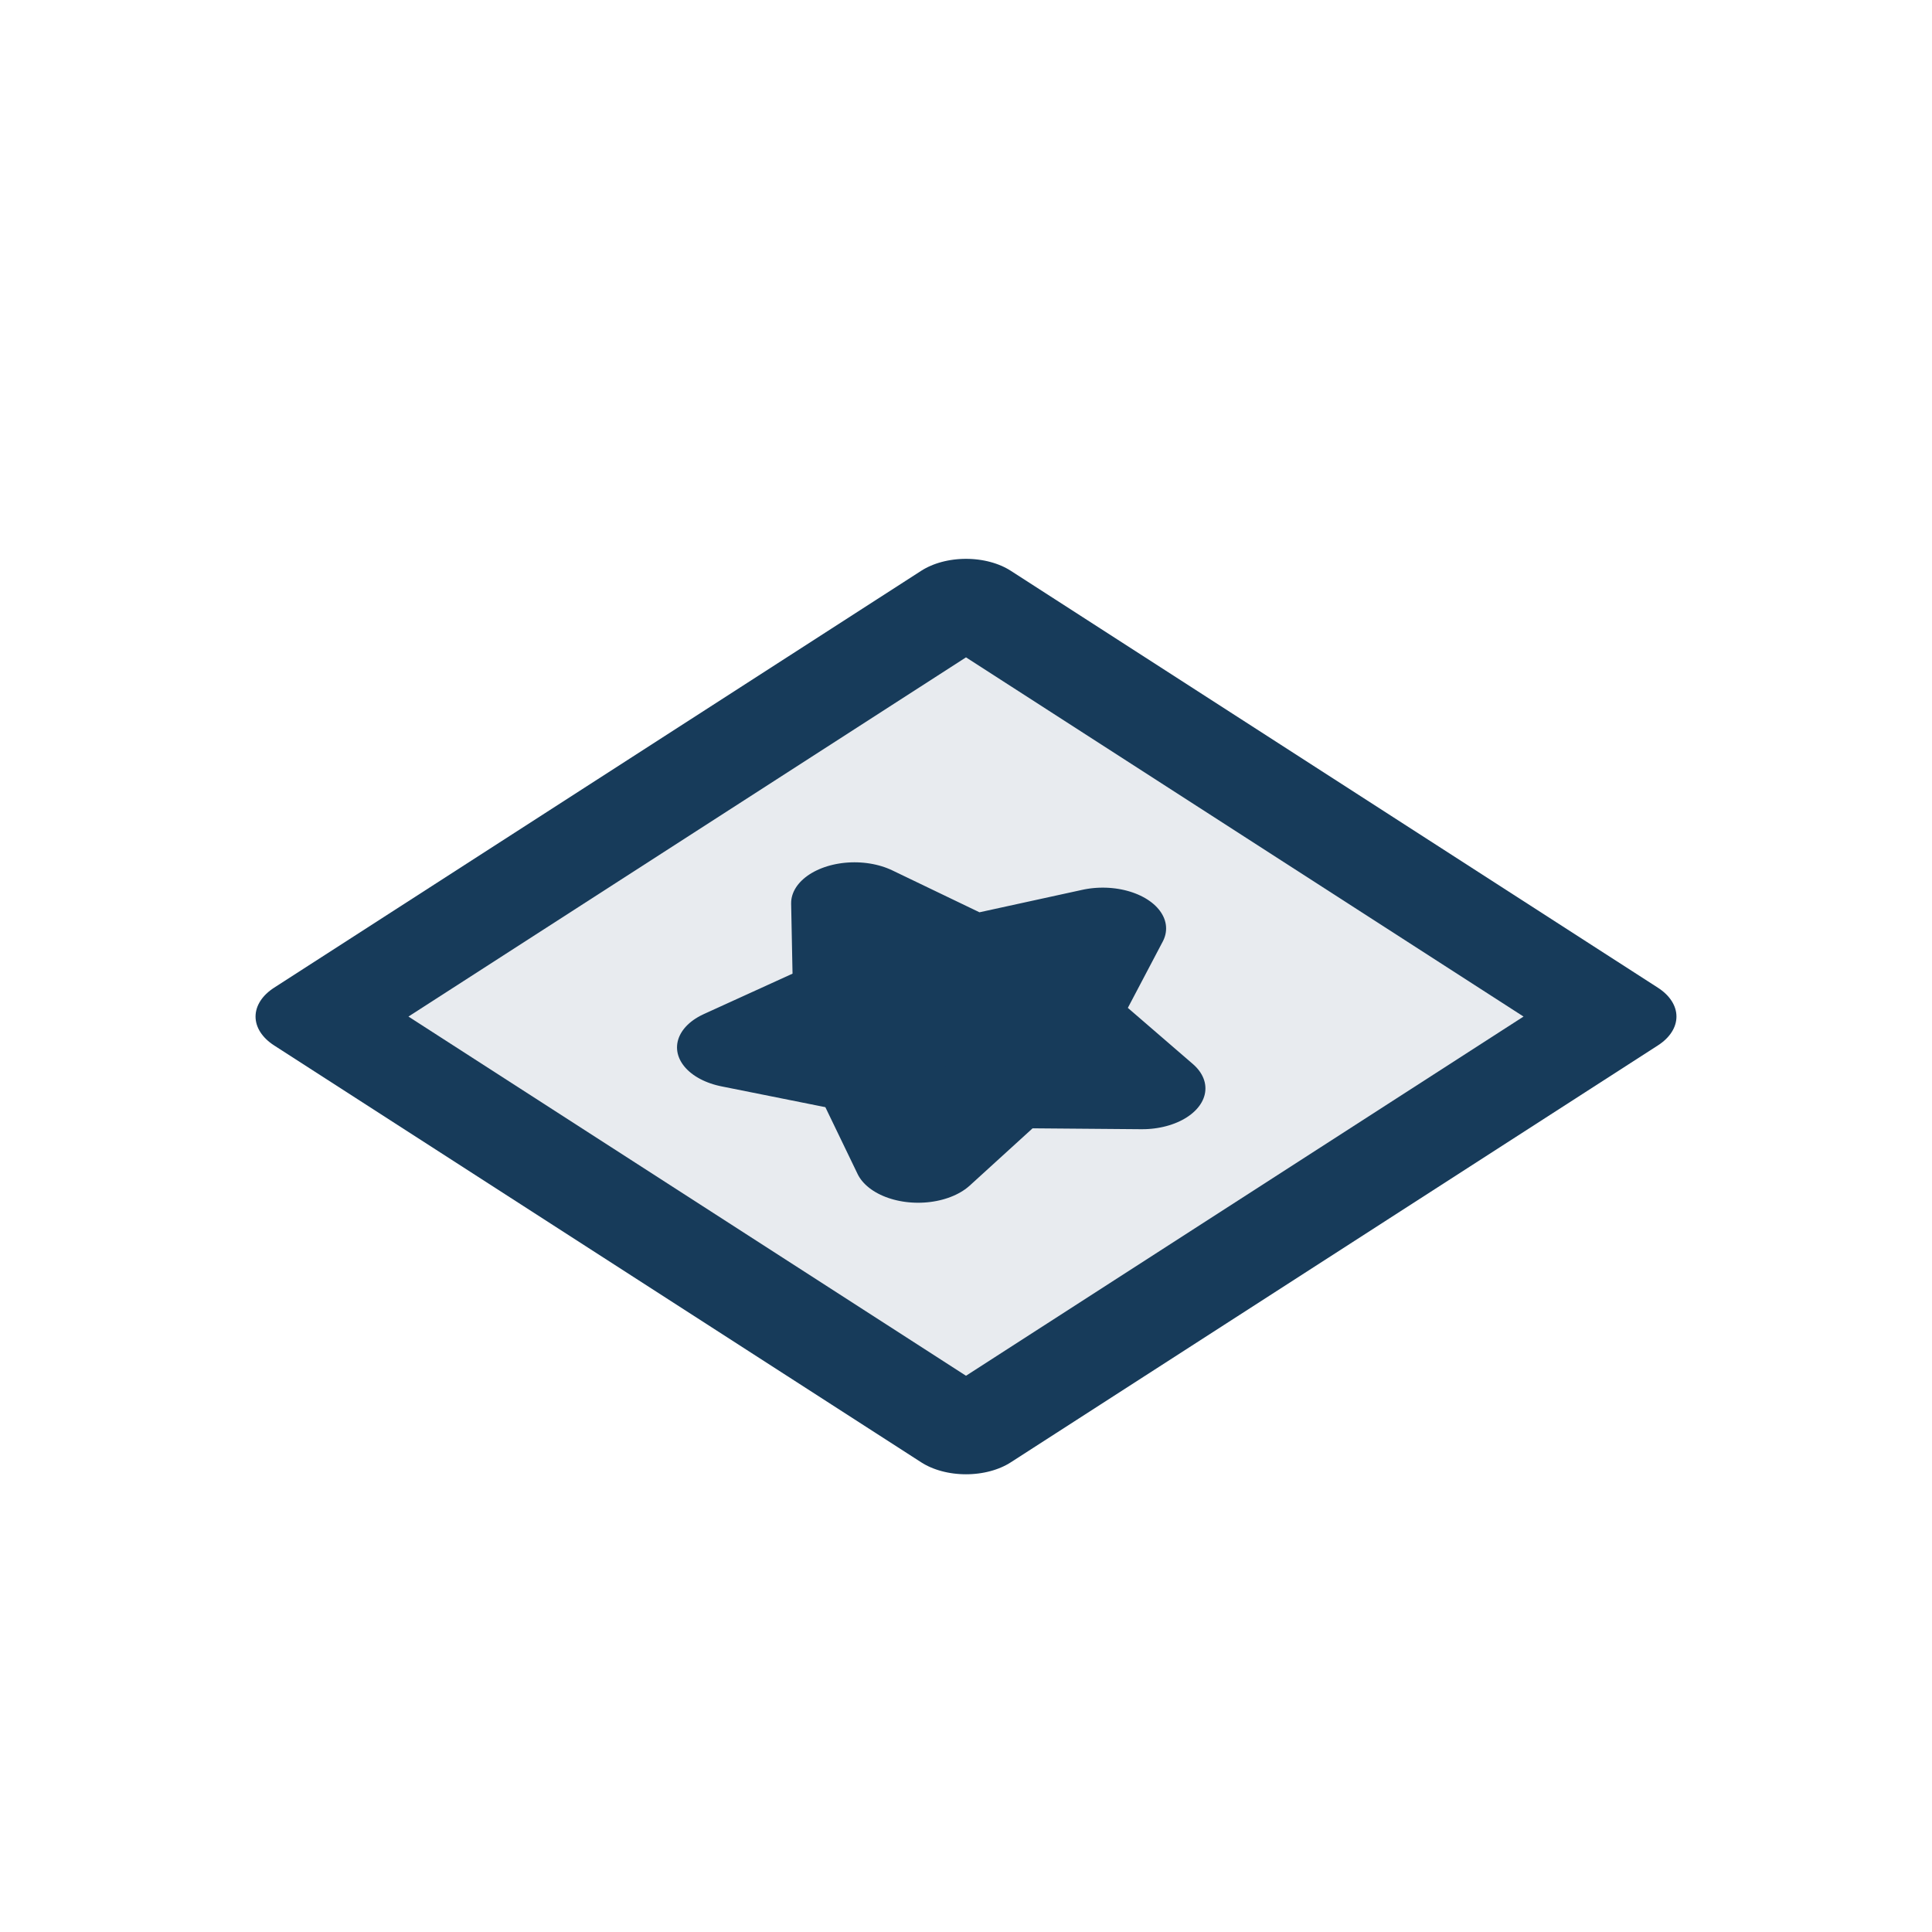
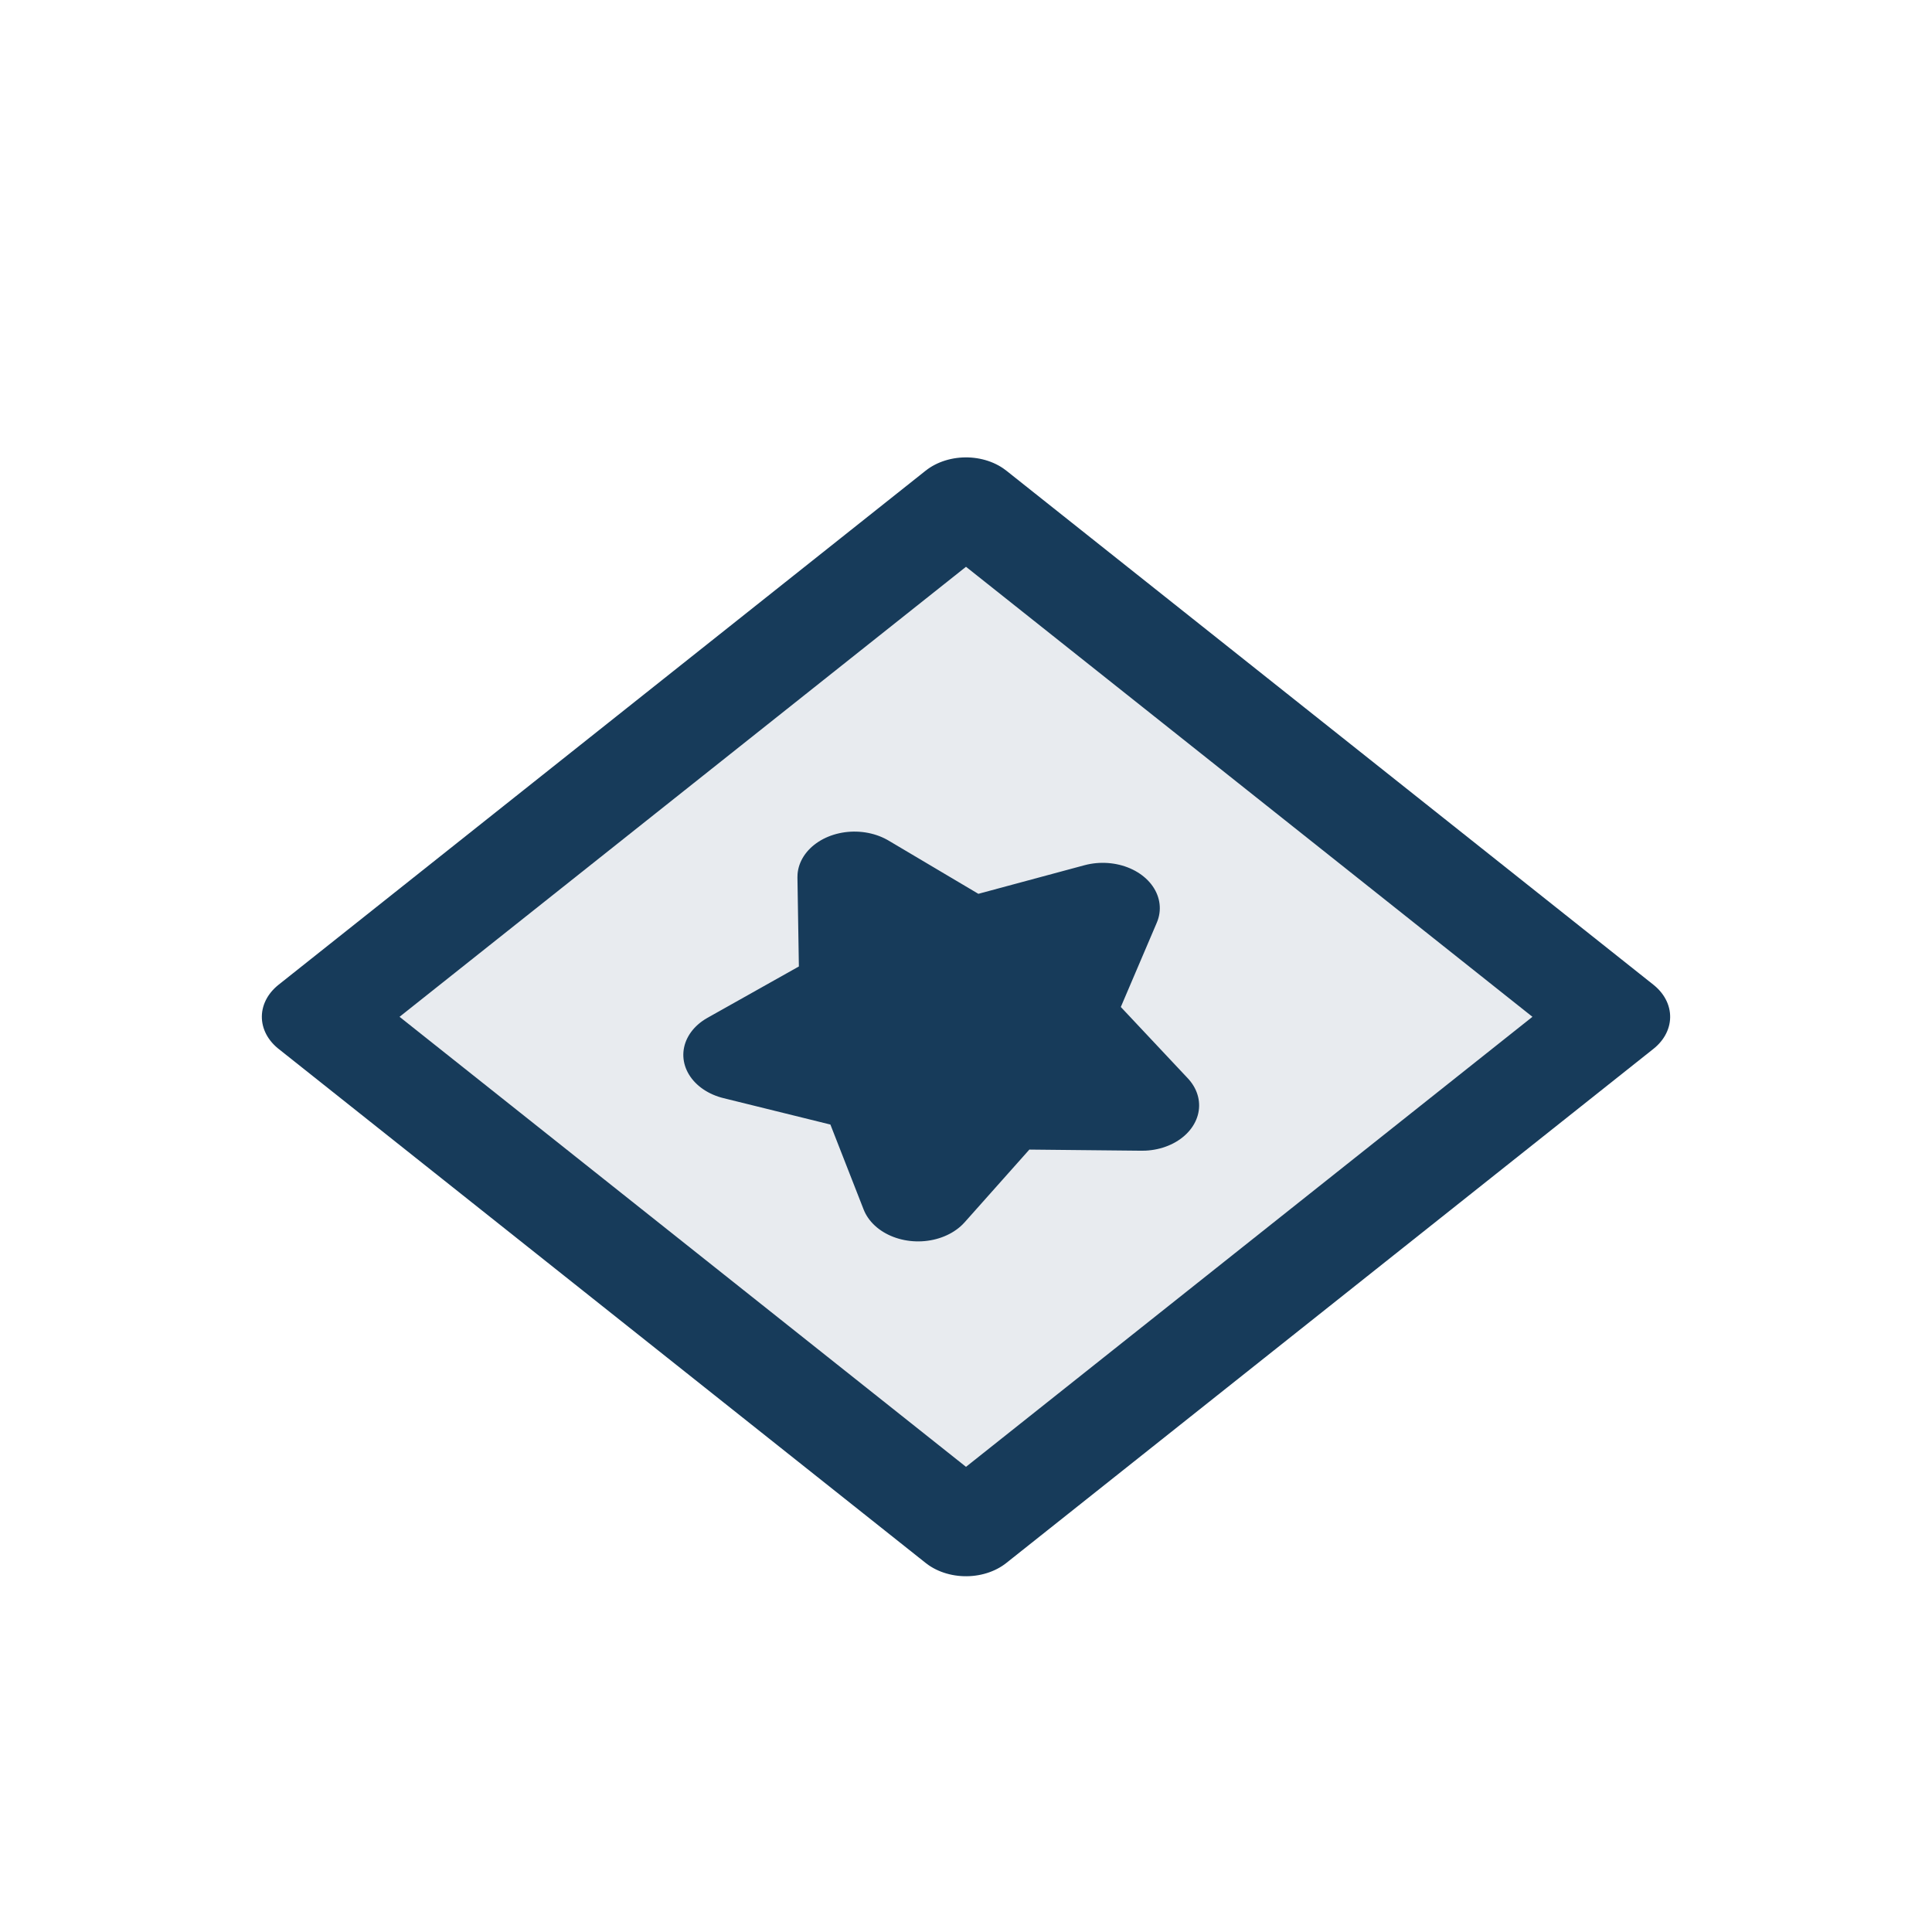
<svg xmlns="http://www.w3.org/2000/svg" version="1.1" id="svg1" width="190" height="190" viewBox="0 0 190 190" xml:space="preserve">
  <defs id="defs1" />
  <g id="g1">
-     <rect style="fill:#173b5a;stroke:#173b5a;stroke-width:10.479;stroke-linecap:round;stroke-linejoin:round;stroke-dasharray:none;stroke-opacity:1;paint-order:markers fill stroke;fill-opacity:0.1" id="rect1" width="75.704" height="75.704" x="110.947" y="-2.062" transform="matrix(0.8406412,0.5415924,-0.8406412,0.5415924,0,0)" />
-     <path style="fill:#173b5a;fill-opacity:1;stroke:#173b5a;stroke-width:17.773;stroke-linecap:round;stroke-linejoin:round;stroke-dasharray:none;stroke-opacity:1;paint-order:markers fill stroke" id="path1" d="m 95,125 8.817,17.865 19.715,2.865 -14.266,13.906 3.368,19.635 L 95,170 l -17.634,9.271 3.368,-19.635 -14.266,-13.906 19.715,-2.865 z" transform="matrix(0.495664,0.3193371,-0.495664,0.3193371,123.3199,21.05267)" />
+     <rect style="fill:#173b5a;fill-opacity:0.1;stroke:#173b5a;stroke-width:10.132;stroke-linecap:round;stroke-linejoin:round;stroke-dasharray:none;stroke-opacity:1;paint-order:markers fill stroke" id="rect1" width="81.279" height="81.279" x="100.403" y="-20.928" transform="matrix(0.7829789,0.6220482,-0.7829789,0.6220482,0,0)" />
+     <path style="fill:#173b5a;fill-opacity:1;stroke:#173b5a;stroke-width:16.005;stroke-linecap:round;stroke-linejoin:round;stroke-dasharray:none;stroke-opacity:1;paint-order:markers fill stroke" id="path1" d="m 95,125 8.817,17.865 19.715,2.865 -14.266,13.906 3.368,19.635 L 95,170 l -17.634,9.271 3.368,-19.635 -14.266,-13.906 19.715,-2.865 z" transform="matrix(0.495664,0.393787,-0.495664,0.393787,123.3199,2.677885)" />
  </g>
</svg>
